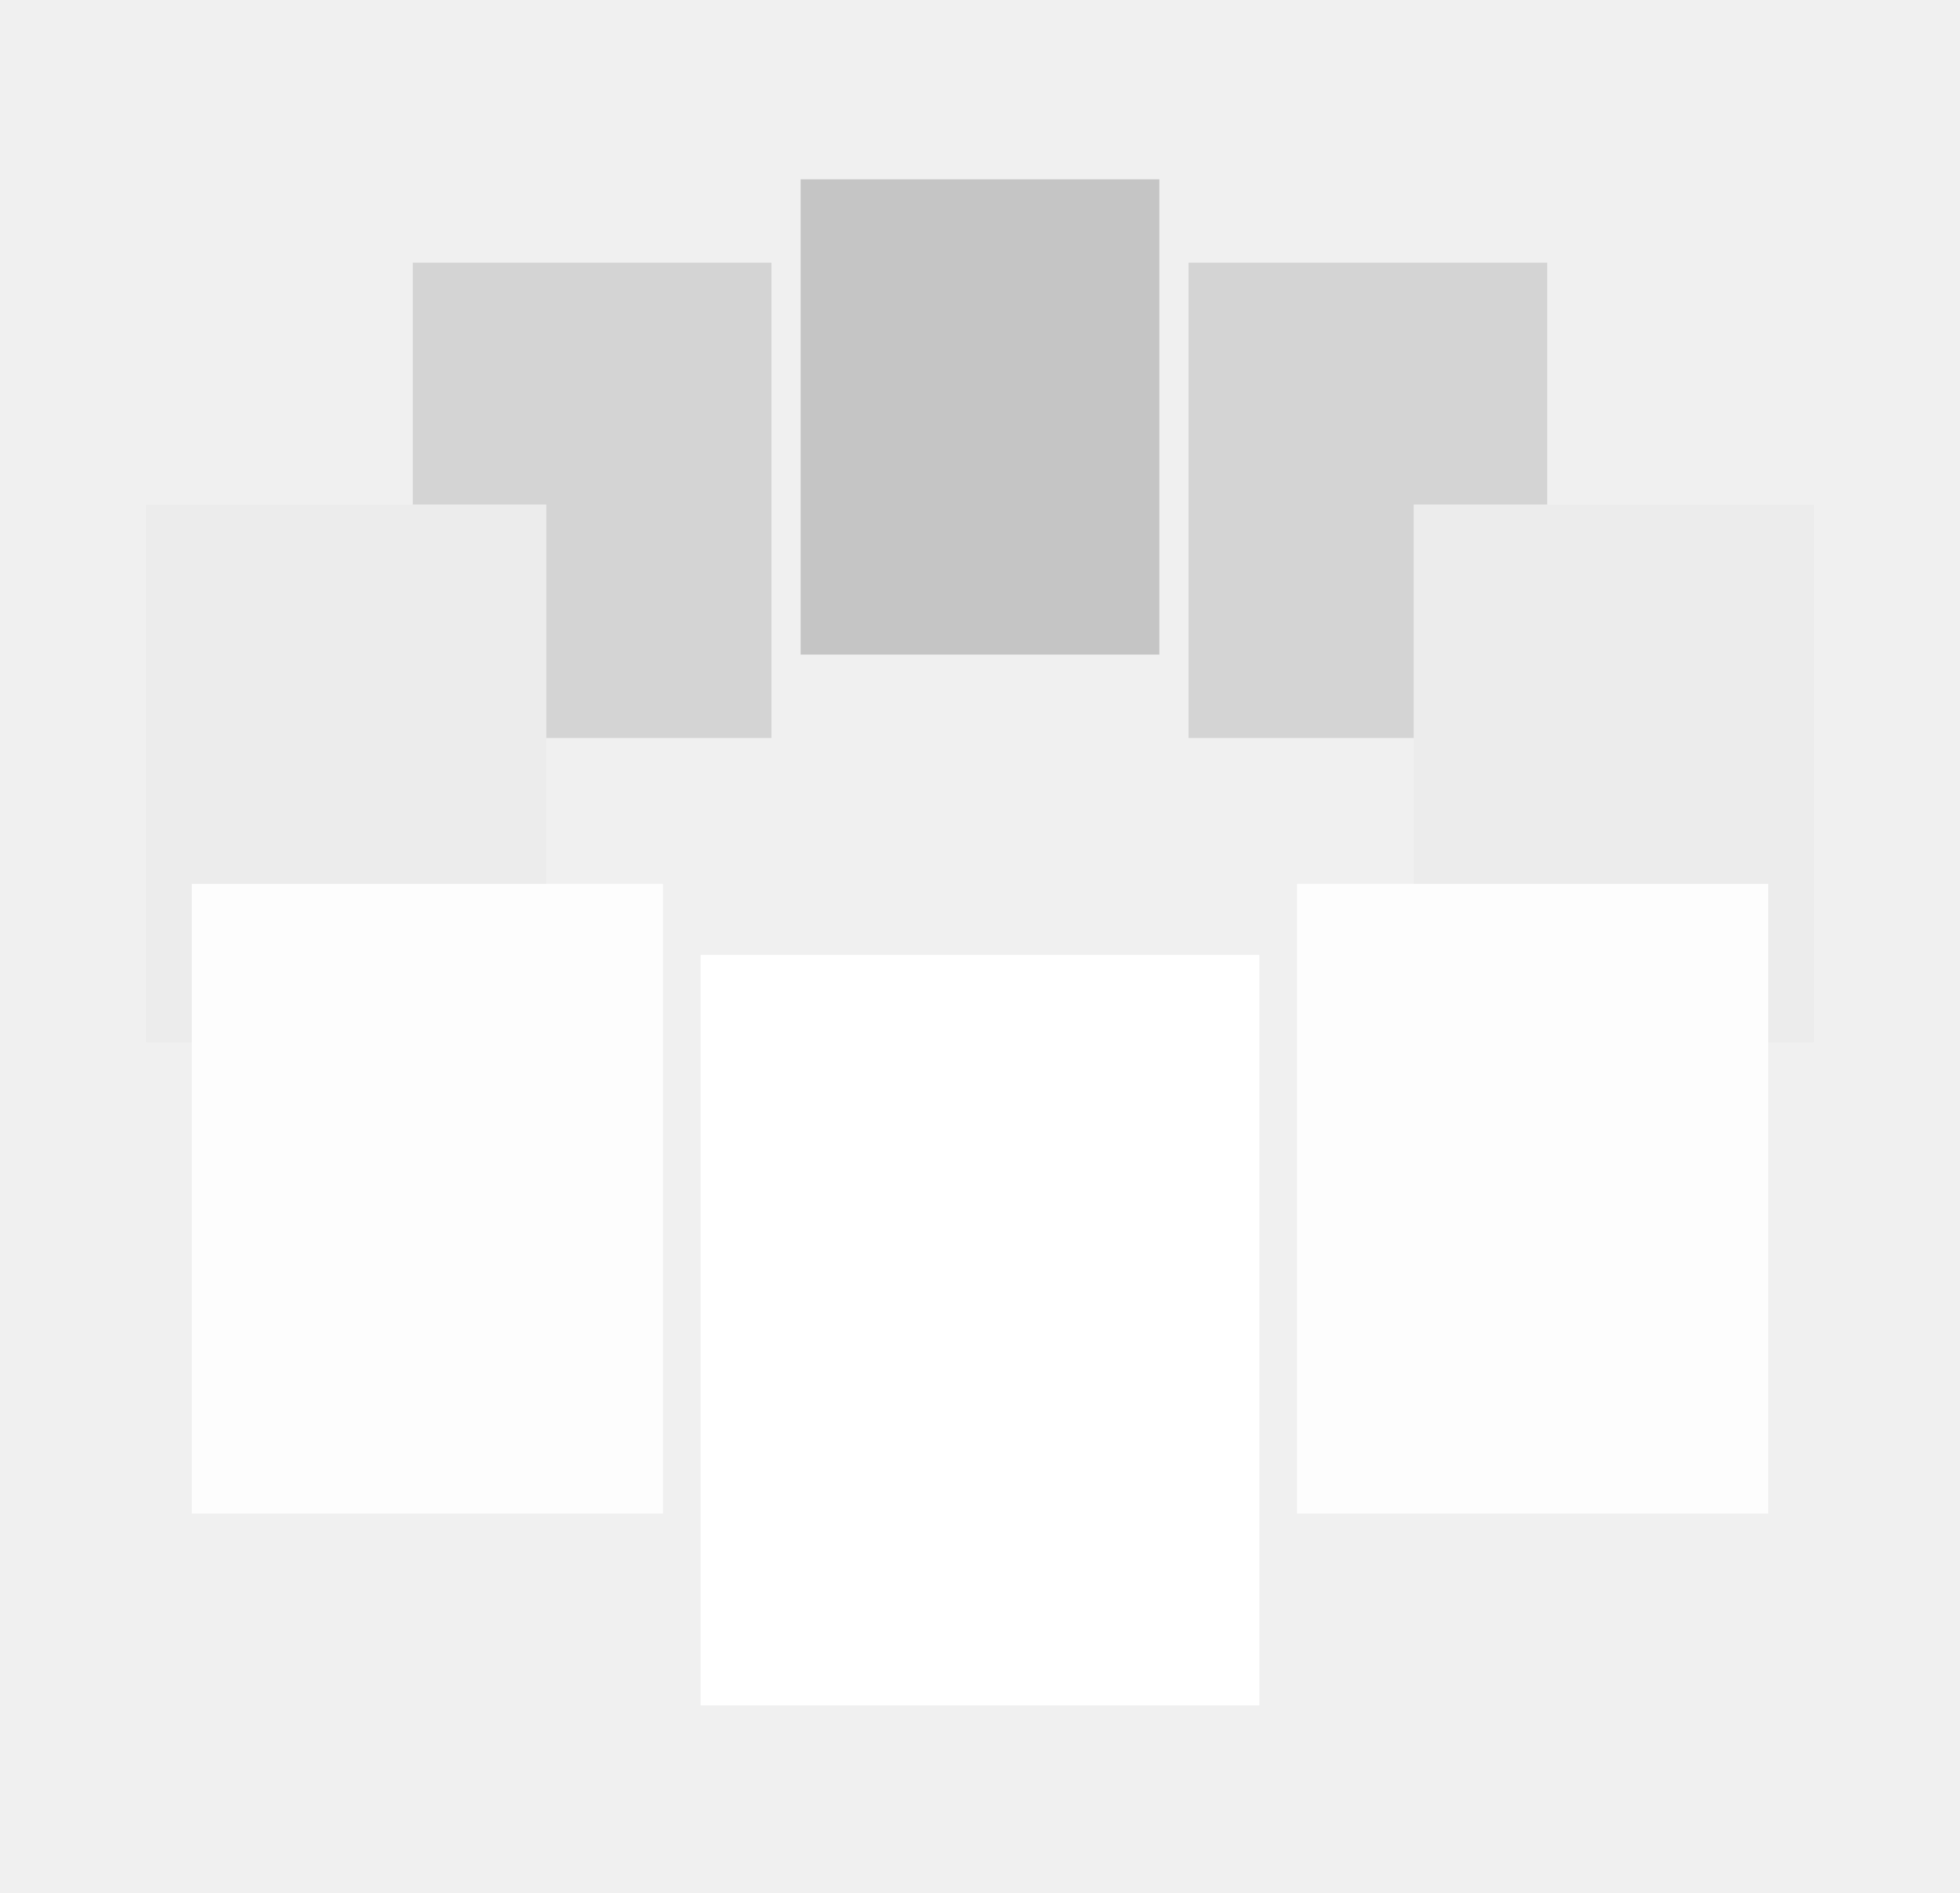
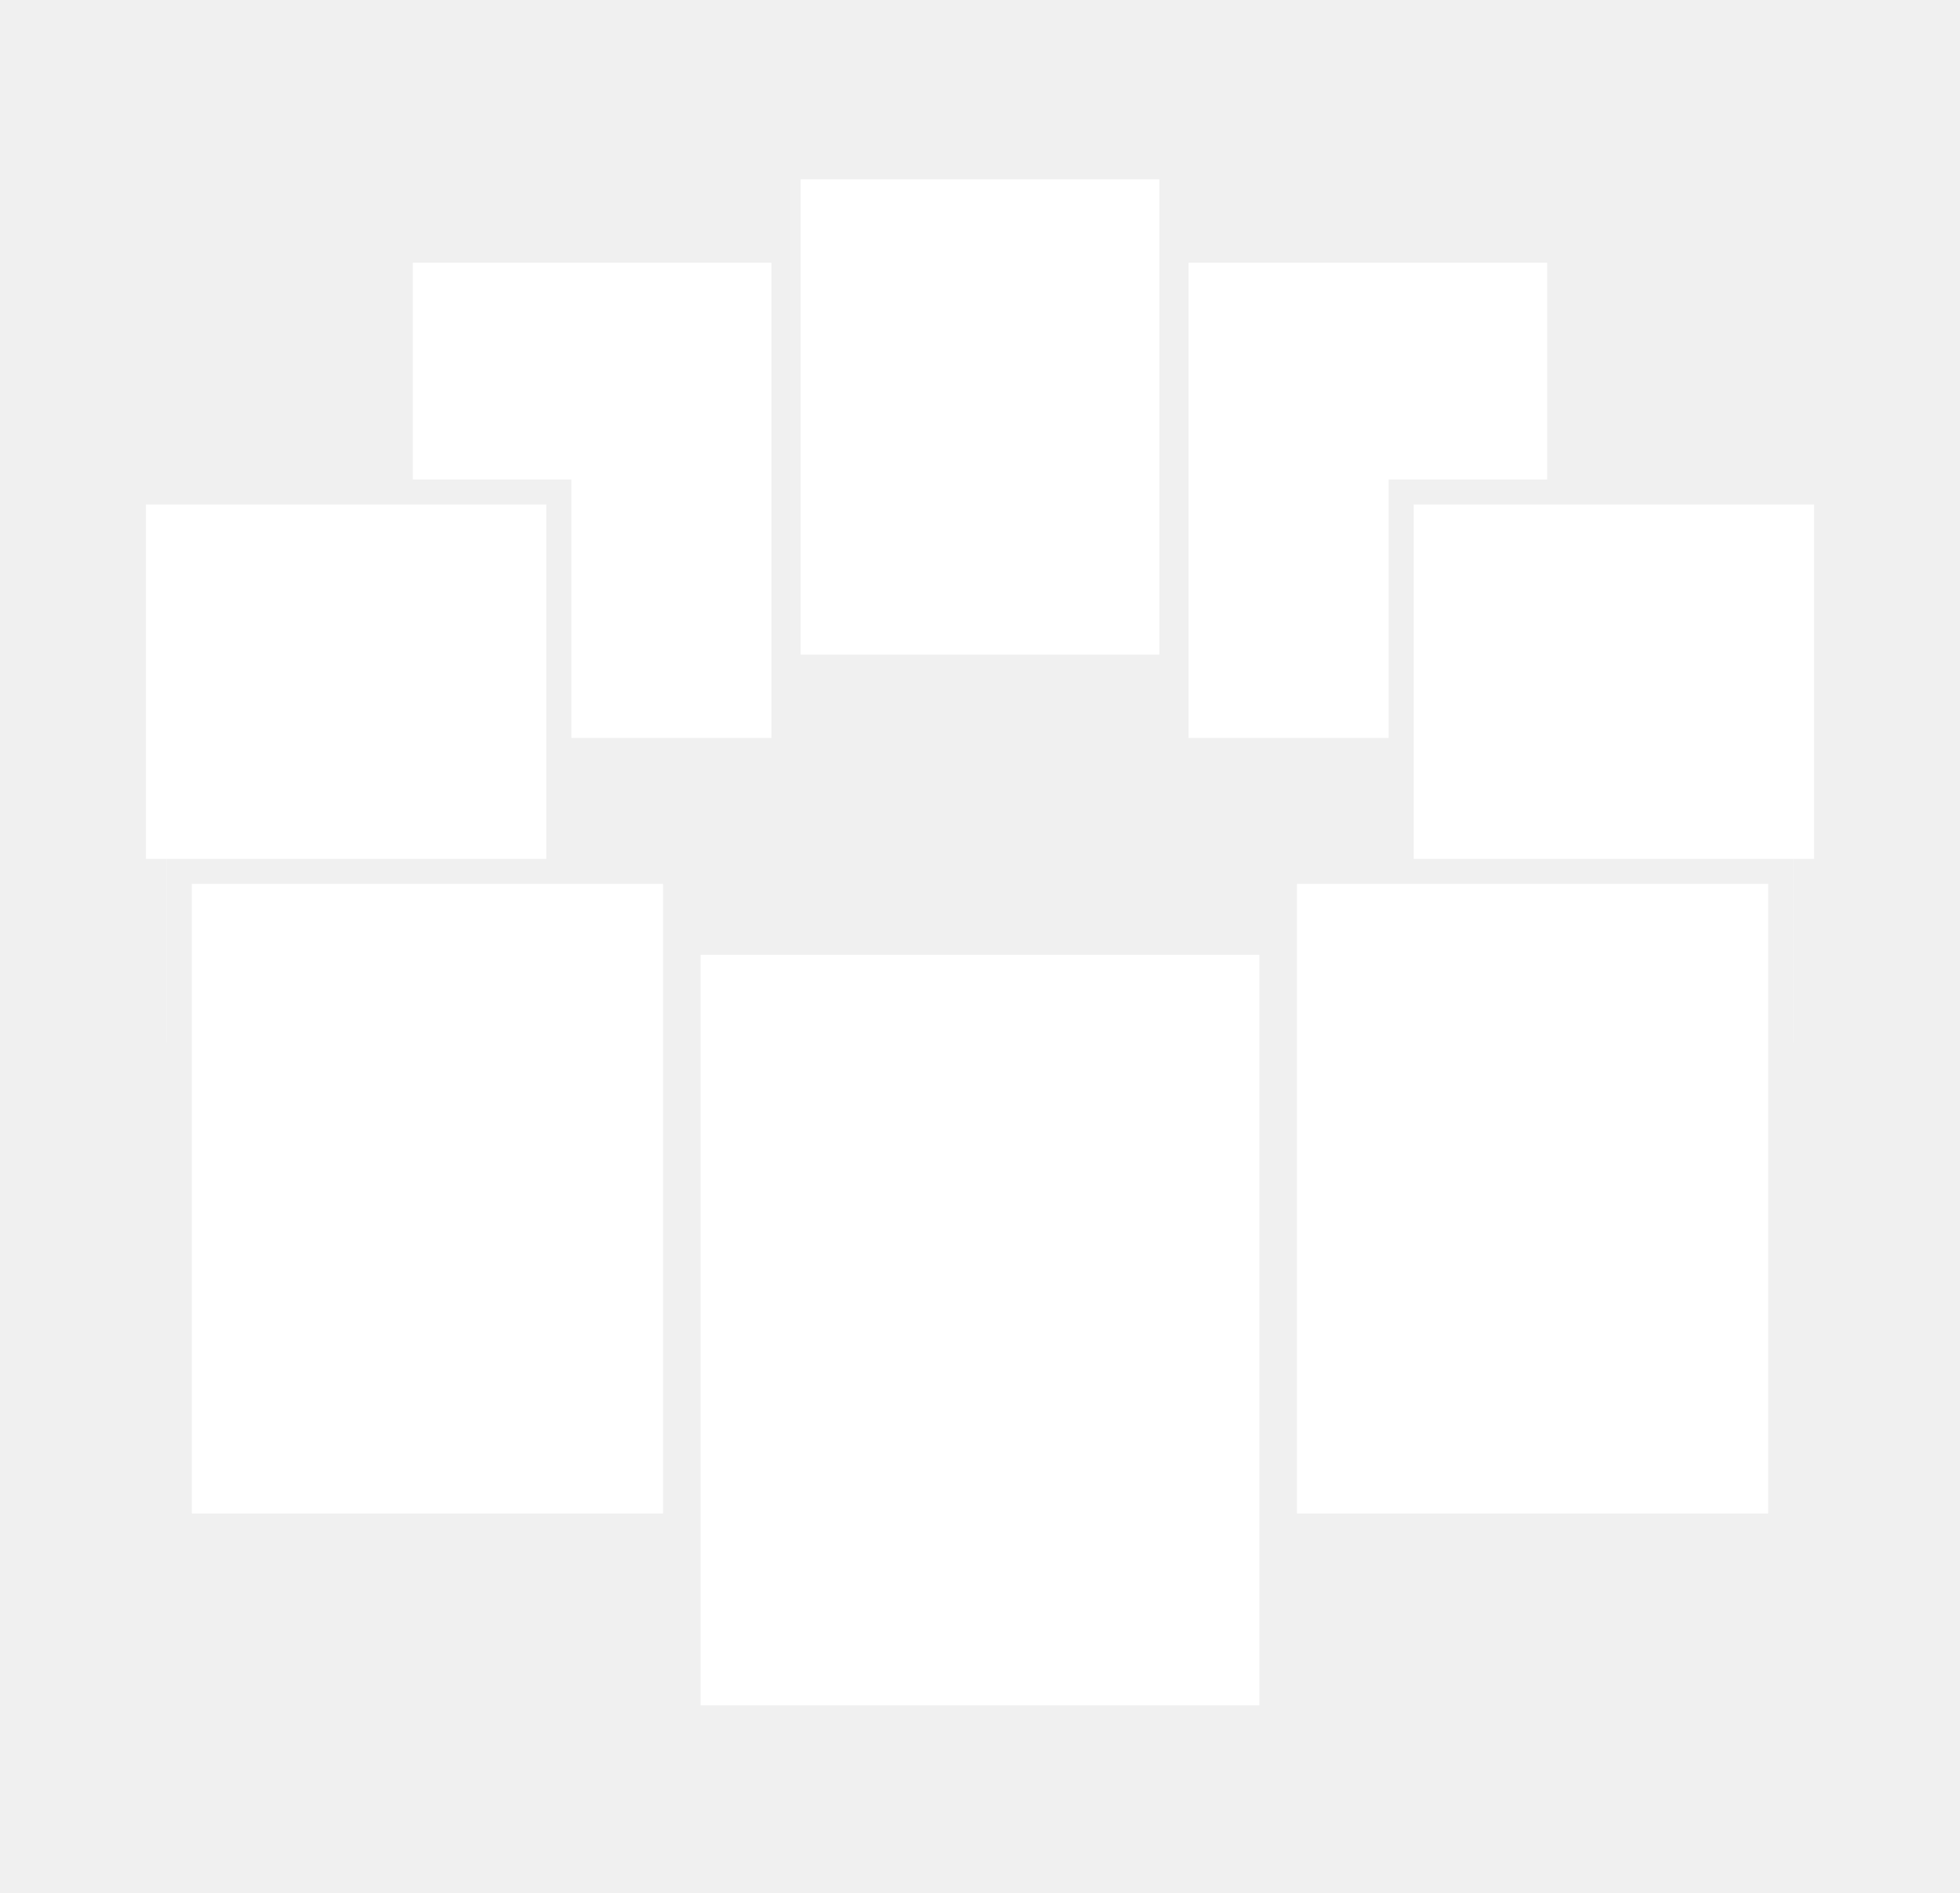
<svg xmlns="http://www.w3.org/2000/svg" viewBox="0 0 470 454" preserveAspectRatio="xMidYMid slice">
-   <rect x="192" y="43" width="86" height="114" fill="#C5C5C5" />
-   <rect x="99" y="63" width="86" height="114" fill="#D4D4D4" />
-   <rect x="285" y="63" width="86" height="114" fill="#D4D4D4" />
-   <rect x="35" y="121" width="96" height="129" fill="#ECECEC" />
-   <rect x="339" y="121" width="96" height="129" fill="#ECECEC" />
-   <rect x="46" y="212" width="113" height="151" fill="#FDFDFD" />
-   <rect x="311" y="212" width="113" height="151" fill="#FDFDFD" />
-   <rect x="168" y="229" width="134" height="180" fill="#FFFFFF" />
+   <defs>
+     <mask id="m0" maskUnits="userSpaceOnUse" x="0" y="0" width="470" height="454">
+       <rect width="470" height="454" fill="#fff" />
+       <rect x="93" y="57" width="98" height="126" fill="#000" />
+       <rect x="279" y="57" width="98" height="126" fill="#000" />
+       <rect x="29" y="115" width="108" height="141" fill="#000" />
+       <rect x="333" y="115" width="108" height="141" fill="#000" />
+       <rect x="40" y="206" width="125" height="163" fill="#000" />
+       <rect x="305" y="206" width="125" height="163" fill="#000" />
+       <rect x="162" y="223" width="146" height="192" fill="#000" />
+     </mask>
+     <mask id="m1" maskUnits="userSpaceOnUse" x="0" y="0" width="470" height="454">
+       <rect width="470" height="454" fill="#fff" />
+       <rect x="279" y="57" width="98" height="126" fill="#000" />
+       <rect x="29" y="115" width="108" height="141" fill="#000" />
+       <rect x="333" y="115" width="108" height="141" fill="#000" />
+       <rect x="40" y="206" width="125" height="163" fill="#000" />
+       <rect x="305" y="206" width="125" height="163" fill="#000" />
+       <rect x="162" y="223" width="146" height="192" fill="#000" />
+     </mask>
+     <mask id="m2" maskUnits="userSpaceOnUse" x="0" y="0" width="470" height="454">
+       <rect width="470" height="454" fill="#fff" />
+       <rect x="29" y="115" width="108" height="141" fill="#000" />
+       <rect x="333" y="115" width="108" height="141" fill="#000" />
+       <rect x="40" y="206" width="125" height="163" fill="#000" />
+       <rect x="305" y="206" width="125" height="163" fill="#000" />
+       <rect x="162" y="223" width="146" height="192" fill="#000" />
+     </mask>
+     <mask id="m3" maskUnits="userSpaceOnUse" x="0" y="0" width="470" height="454">
+       <rect width="470" height="454" fill="#fff" />
+       <rect x="0" y="206" width="40" height="60" fill="#000" />
+       <rect x="333" y="115" width="108" height="141" fill="#000" />
+       <rect x="40" y="206" width="125" height="163" fill="#000" />
+       <rect x="305" y="206" width="125" height="163" fill="#000" />
+       <rect x="162" y="223" width="146" height="192" fill="#000" />
+     </mask>
+     <mask id="m4" maskUnits="userSpaceOnUse" x="0" y="0" width="470" height="454">
+       <rect width="470" height="454" fill="#fff" />
+       <rect x="430" y="206" width="40" height="60" fill="#000" />
+       <rect x="40" y="206" width="125" height="163" fill="#000" />
+       <rect x="305" y="206" width="125" height="163" fill="#000" />
+       <rect x="162" y="223" width="146" height="192" fill="#000" />
+     </mask>
+     <mask id="m5" maskUnits="userSpaceOnUse" x="0" y="0" width="470" height="454">
+       <rect width="470" height="454" fill="#fff" />
+       <rect x="305" y="206" width="125" height="163" fill="#000" />
+       <rect x="162" y="223" width="146" height="192" fill="#000" />
+     </mask>
+     <mask id="m6" maskUnits="userSpaceOnUse" x="0" y="0" width="470" height="454">
+       <rect width="470" height="454" fill="#fff" />
+       <rect x="162" y="223" width="146" height="192" fill="#000" />
+     </mask>
+   </defs>
+   <g fill="#ffffff">
+     <rect x="192" y="43" width="86" height="114" mask="url(#m0)" />
+     <rect x="99" y="63" width="86" height="114" mask="url(#m1)" />
+     <rect x="285" y="63" width="86" height="114" mask="url(#m2)" />
+     <rect x="35" y="121" width="96" height="129" mask="url(#m3)" />
+     <rect x="339" y="121" width="96" height="129" mask="url(#m4)" />
+     <rect x="46" y="212" width="113" height="151" mask="url(#m5)" />
+     <rect x="311" y="212" width="113" height="151" mask="url(#m6)" />
+     <rect x="168" y="229" width="134" height="180" />
+   </g>
</svg>
